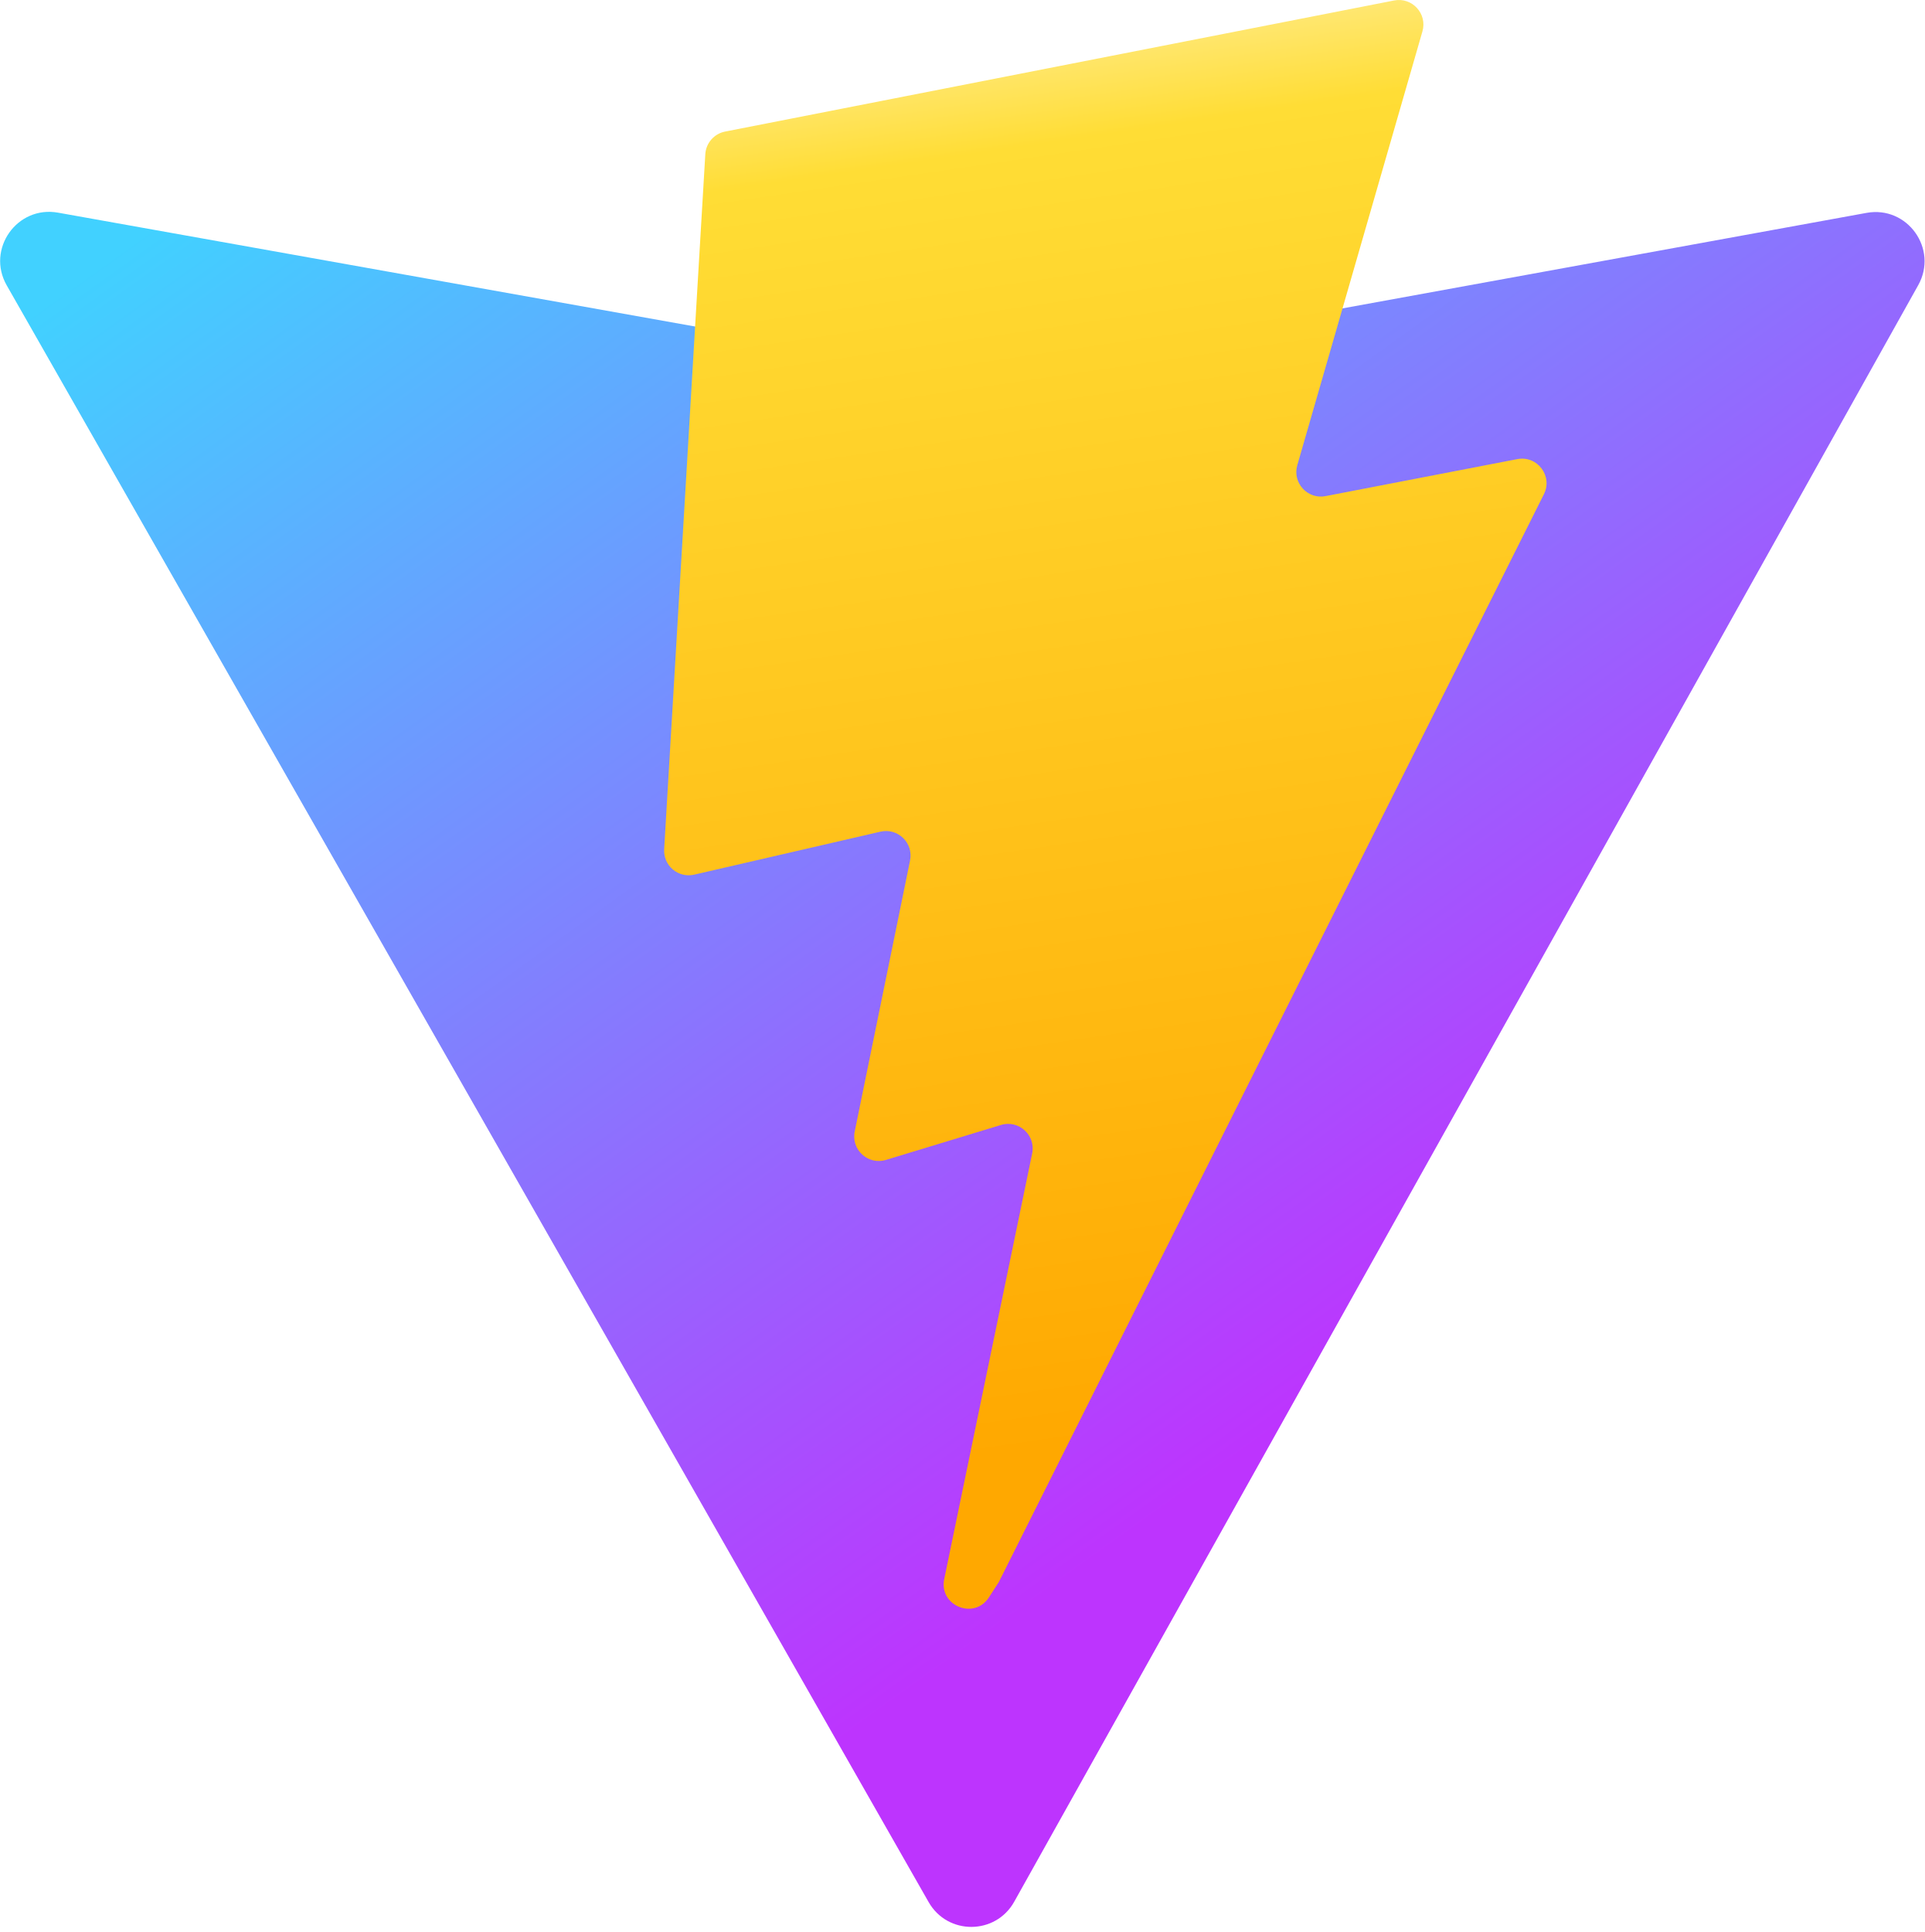
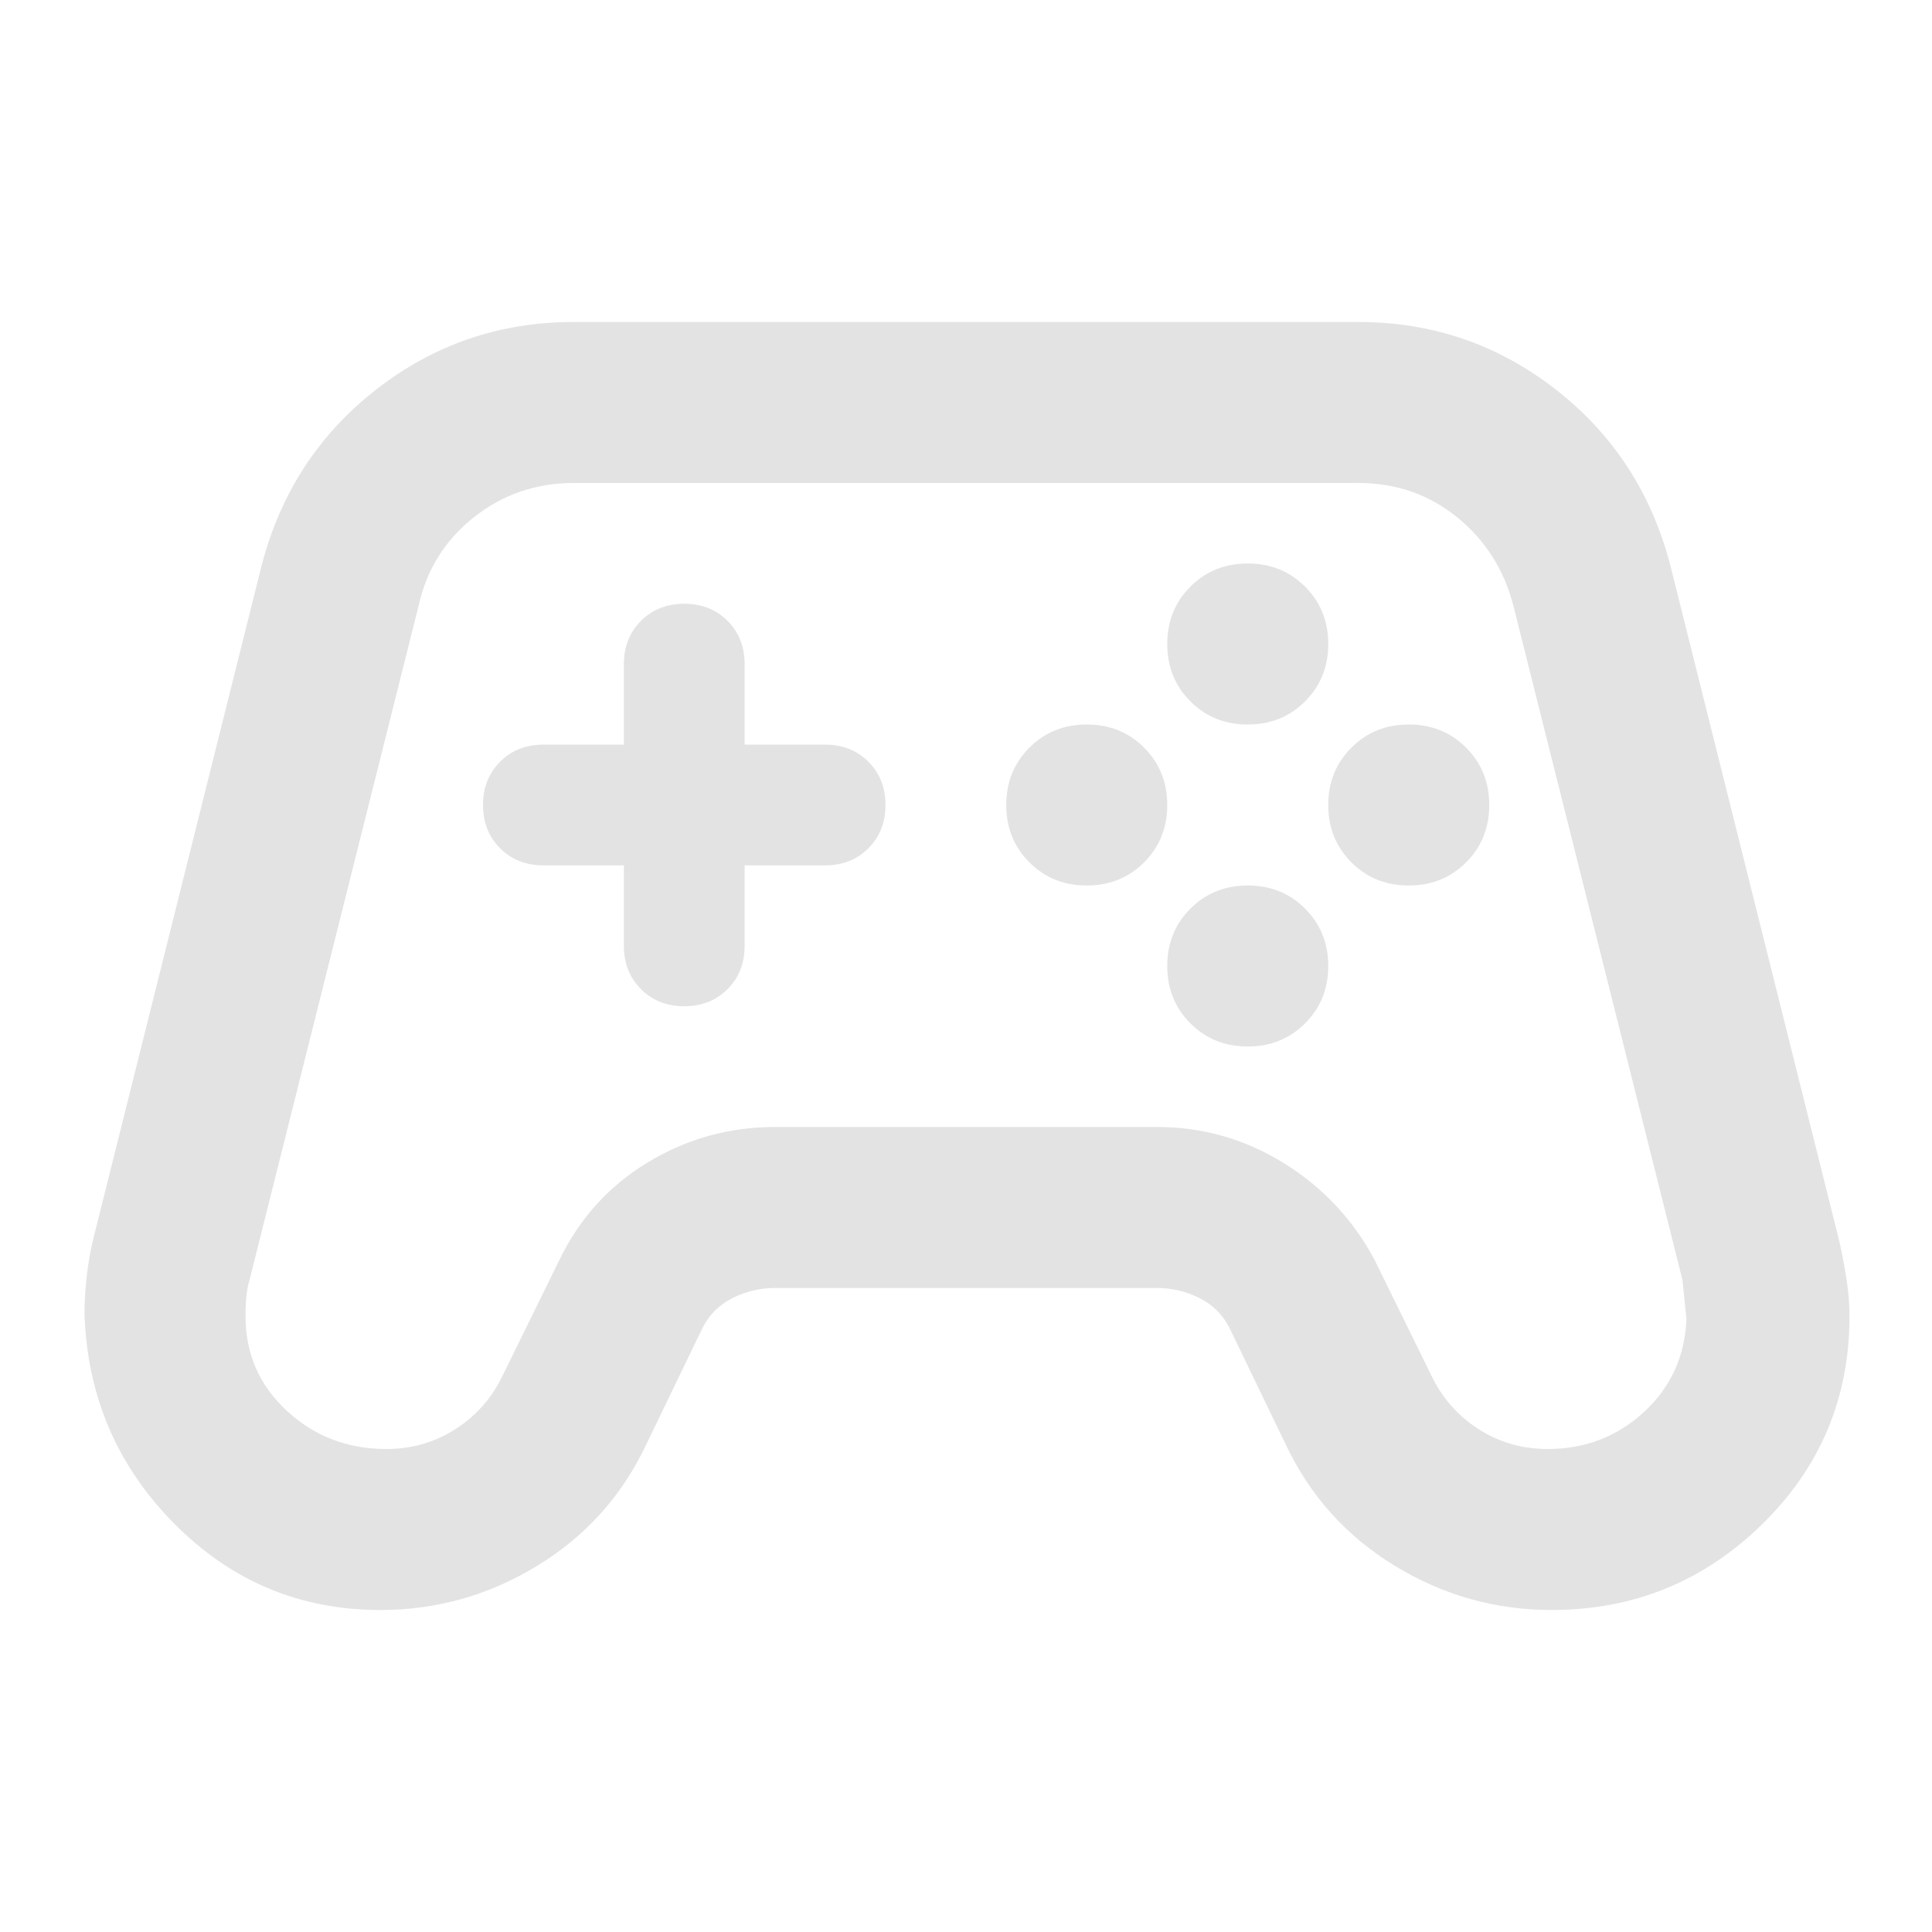
- <svg xmlns="http://www.w3.org/2000/svg" aria-hidden="true" role="img" class="iconify iconify--logos" width="31.88" height="32" preserveAspectRatio="xMidYMid meet" viewBox="0 0 256 257">
-   <defs>
-     <linearGradient id="IconifyId1813088fe1fbc01fb466" x1="-.828%" x2="57.636%" y1="7.652%" y2="78.411%">
-       <stop offset="0%" stop-color="#41D1FF" />
-       <stop offset="100%" stop-color="#BD34FE" />
-     </linearGradient>
-     <linearGradient id="IconifyId1813088fe1fbc01fb467" x1="43.376%" x2="50.316%" y1="2.242%" y2="89.03%">
-       <stop offset="0%" stop-color="#FFEA83" />
-       <stop offset="8.333%" stop-color="#FFDD35" />
-       <stop offset="100%" stop-color="#FFA800" />
-     </linearGradient>
-   </defs>
-   <path fill="url(#IconifyId1813088fe1fbc01fb466)" d="M255.153 37.938L134.897 252.976c-2.483 4.44-8.862 4.466-11.382.048L.875 37.958c-2.746-4.814 1.371-10.646 6.827-9.67l120.385 21.517a6.537 6.537 0 0 0 2.322-.004l117.867-21.483c5.438-.991 9.574 4.796 6.877 9.62Z" />
-   <path fill="url(#IconifyId1813088fe1fbc01fb467)" d="M185.432.063L96.44 17.501a3.268 3.268 0 0 0-2.634 3.014l-5.474 92.456a3.268 3.268 0 0 0 3.997 3.378l24.777-5.718c2.318-.535 4.413 1.507 3.936 3.838l-7.361 36.047c-.495 2.426 1.782 4.5 4.151 3.78l15.304-4.649c2.372-.72 4.652 1.36 4.15 3.788l-11.698 56.621c-.732 3.542 3.979 5.473 5.943 2.437l1.313-2.028l72.516-144.72c1.215-2.423-.88-5.186-3.54-4.672l-25.505 4.922c-2.396.462-4.435-1.77-3.759-4.114l16.646-57.705c.677-2.35-1.37-4.583-3.769-4.113Z" />
+ <svg xmlns="http://www.w3.org/2000/svg" height="24px" viewBox="0 -960 960 960" width="24px" fill="#e3e3e3">
+   <path d="M189-160q-60 0-102.5-43T42-307q0-9 1-18t3-18l84-336q14-54 57-87.5t98-33.5h390q55 0 98 33.5t57 87.5l84 336q2 9 3.5 18.5T919-306q0 61-43.5 103.5T771-160q-42 0-78-22t-54-60l-28-58q-5-10-15-15t-21-5H385q-11 0-21 5t-15 15l-28 58q-18 38-54 60t-78 22Zm3-80q19 0 34.5-10t23.5-27l28-57q15-31 44-48.5t63-17.5h190q34 0 63 18t45 48l28 57q8 17 23.5 27t34.5 10q28 0 48-18.5t21-46.5q0 1-2-19l-84-335q-7-27-28-44t-49-17H285q-28 0-49.5 17T208-659l-84 335q-2 6-2 18 0 28 20.5 47t49.5 19Zm376.5-291.5Q580-543 580-560t-11.5-28.5Q557-600 540-600t-28.5 11.5Q500-577 500-560t11.5 28.5Q523-520 540-520t28.5-11.5Zm80-80Q660-623 660-640t-11.5-28.5Q637-680 620-680t-28.5 11.5Q580-657 580-640t11.5 28.5Q603-600 620-600t28.5-11.5Zm0 160Q660-463 660-480t-11.5-28.5Q637-520 620-520t-28.5 11.5Q580-497 580-480t11.5 28.5Q603-440 620-440t28.5-11.5Zm80-80Q740-543 740-560t-11.5-28.5Q717-600 700-600t-28.5 11.5Q660-577 660-560t11.5 28.5Q683-520 700-520t28.5-11.5Zm-367 63Q370-477 370-490v-40h40q13 0 21.5-8.5T440-560q0-13-8.5-21.5T410-590h-40v-40q0-13-8.5-21.5T340-660q-13 0-21.5 8.5T310-630v40h-40q-13 0-21.5 8.5T240-560q0 13 8.5 21.5T270-530h40v40q0 13 8.5 21.5T340-460q13 0 21.5-8.5ZM480-480Z" />
</svg>
